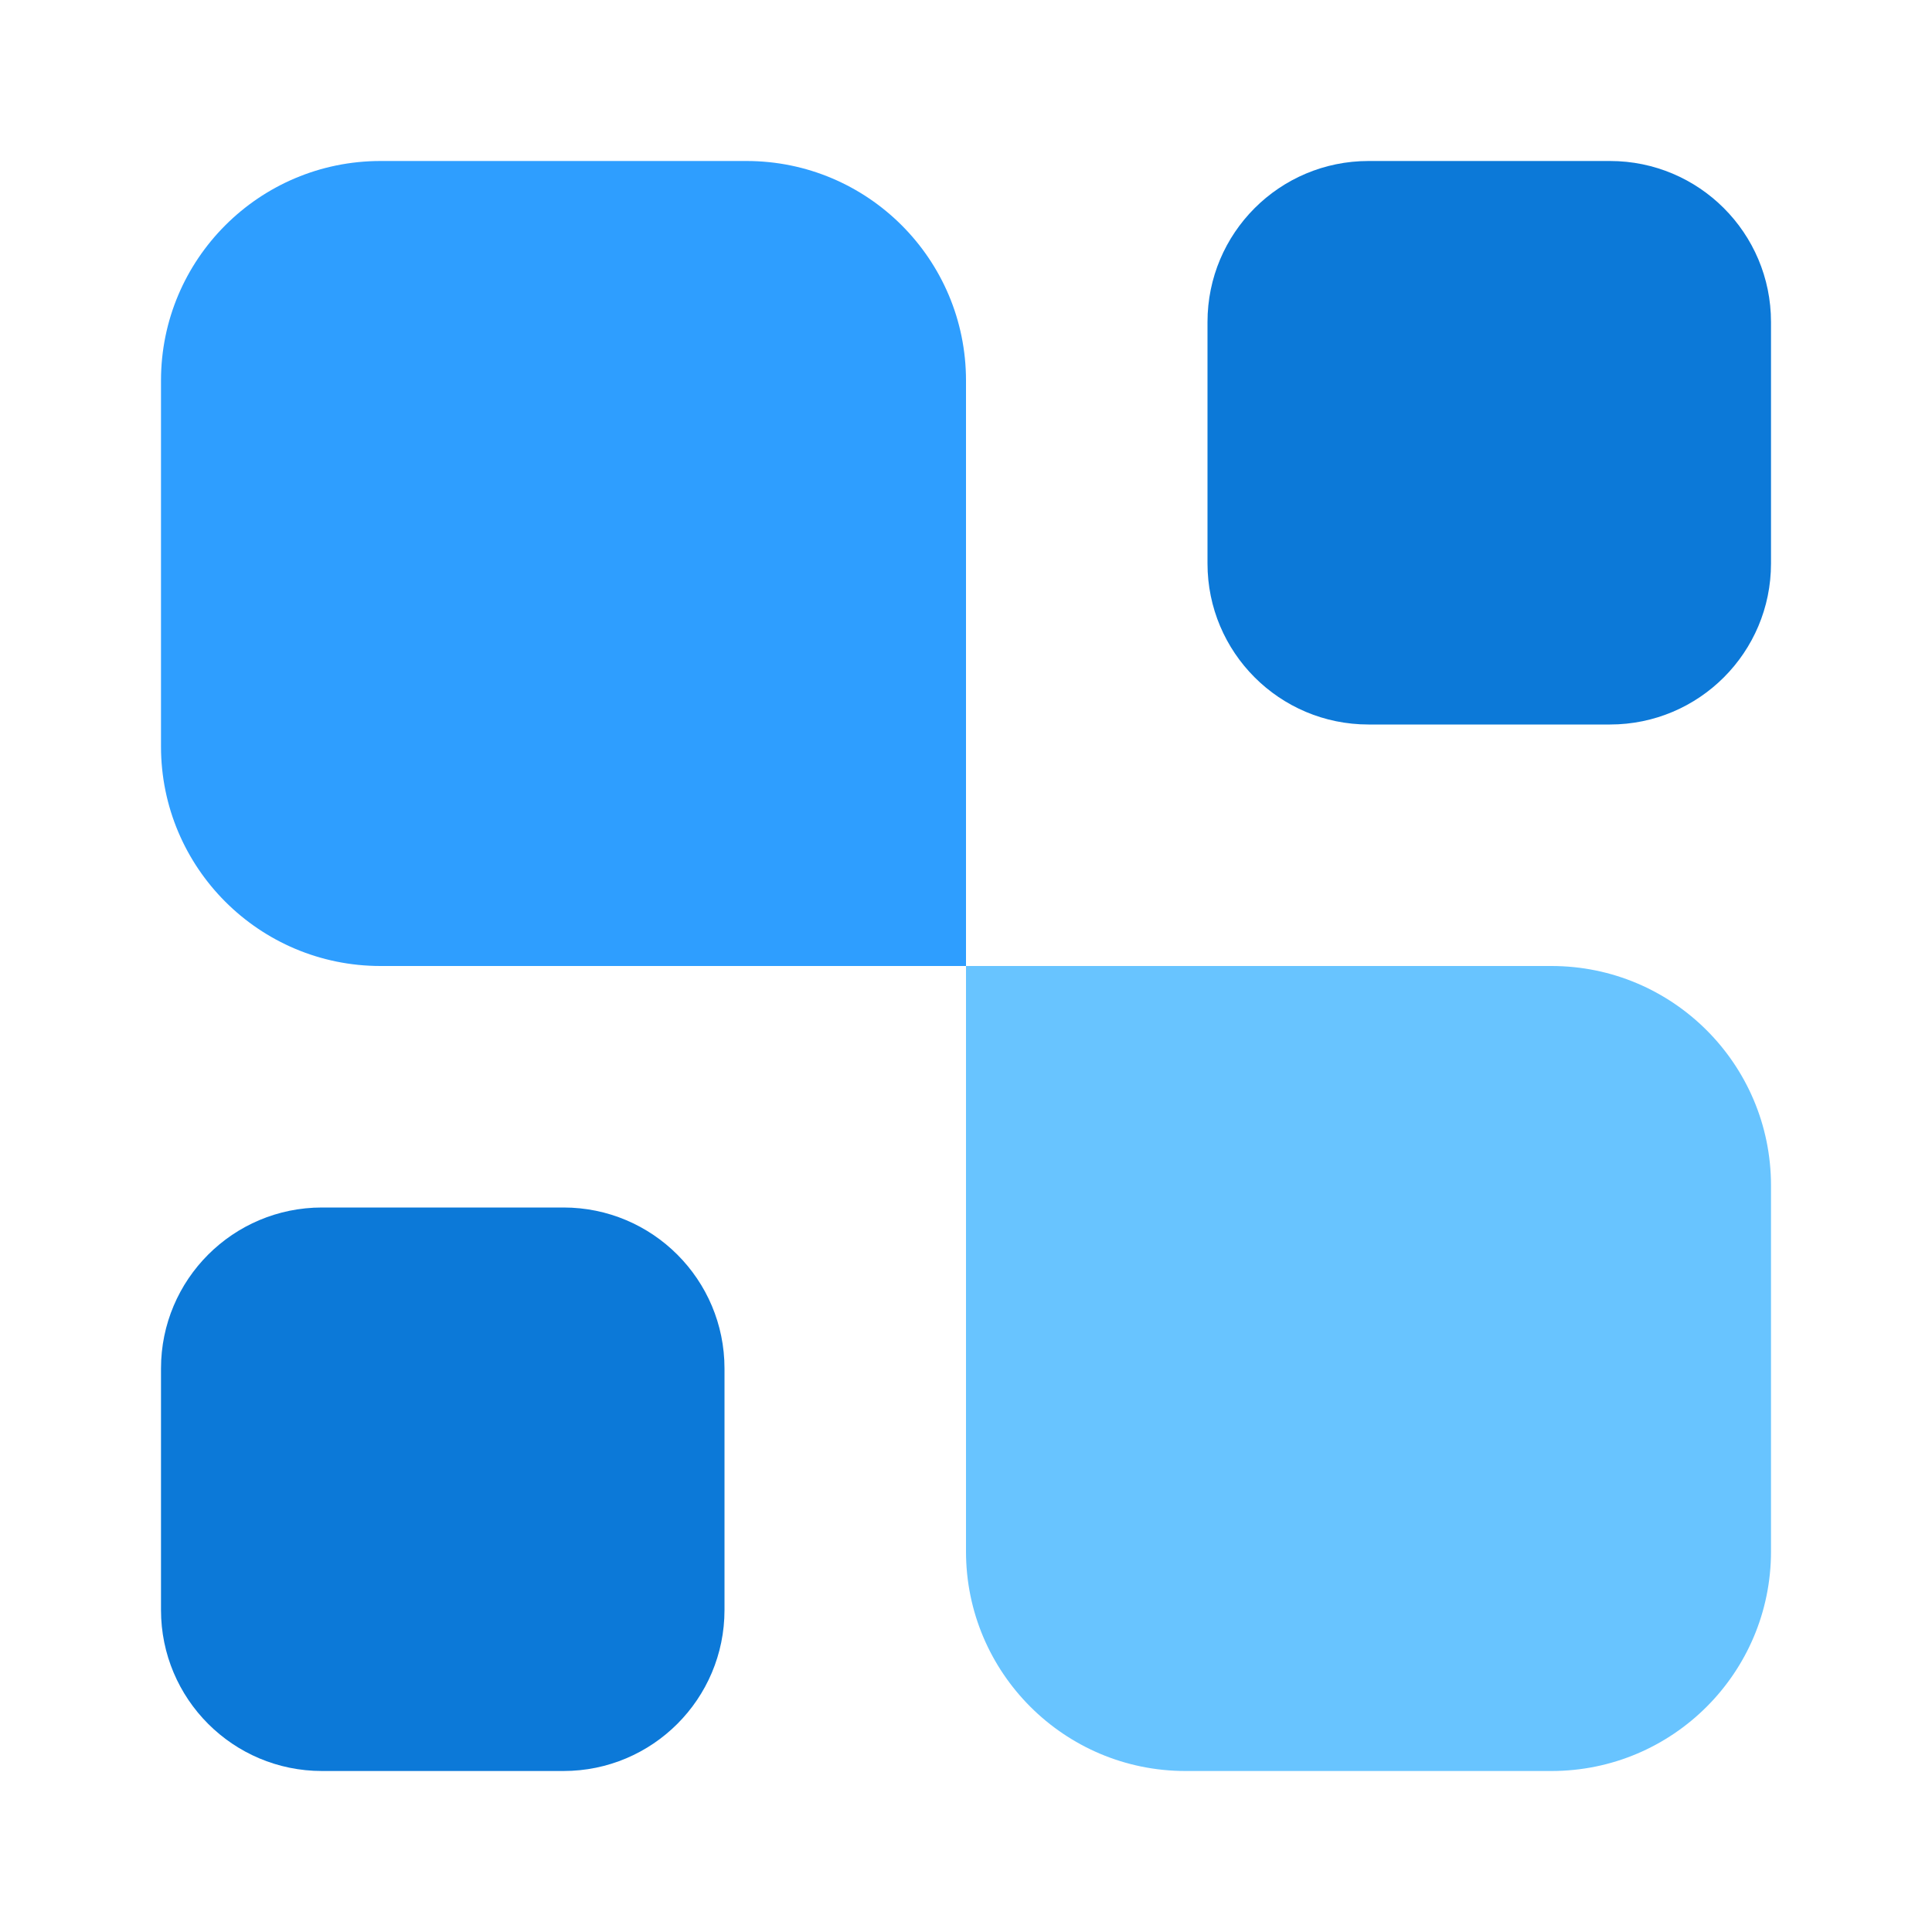
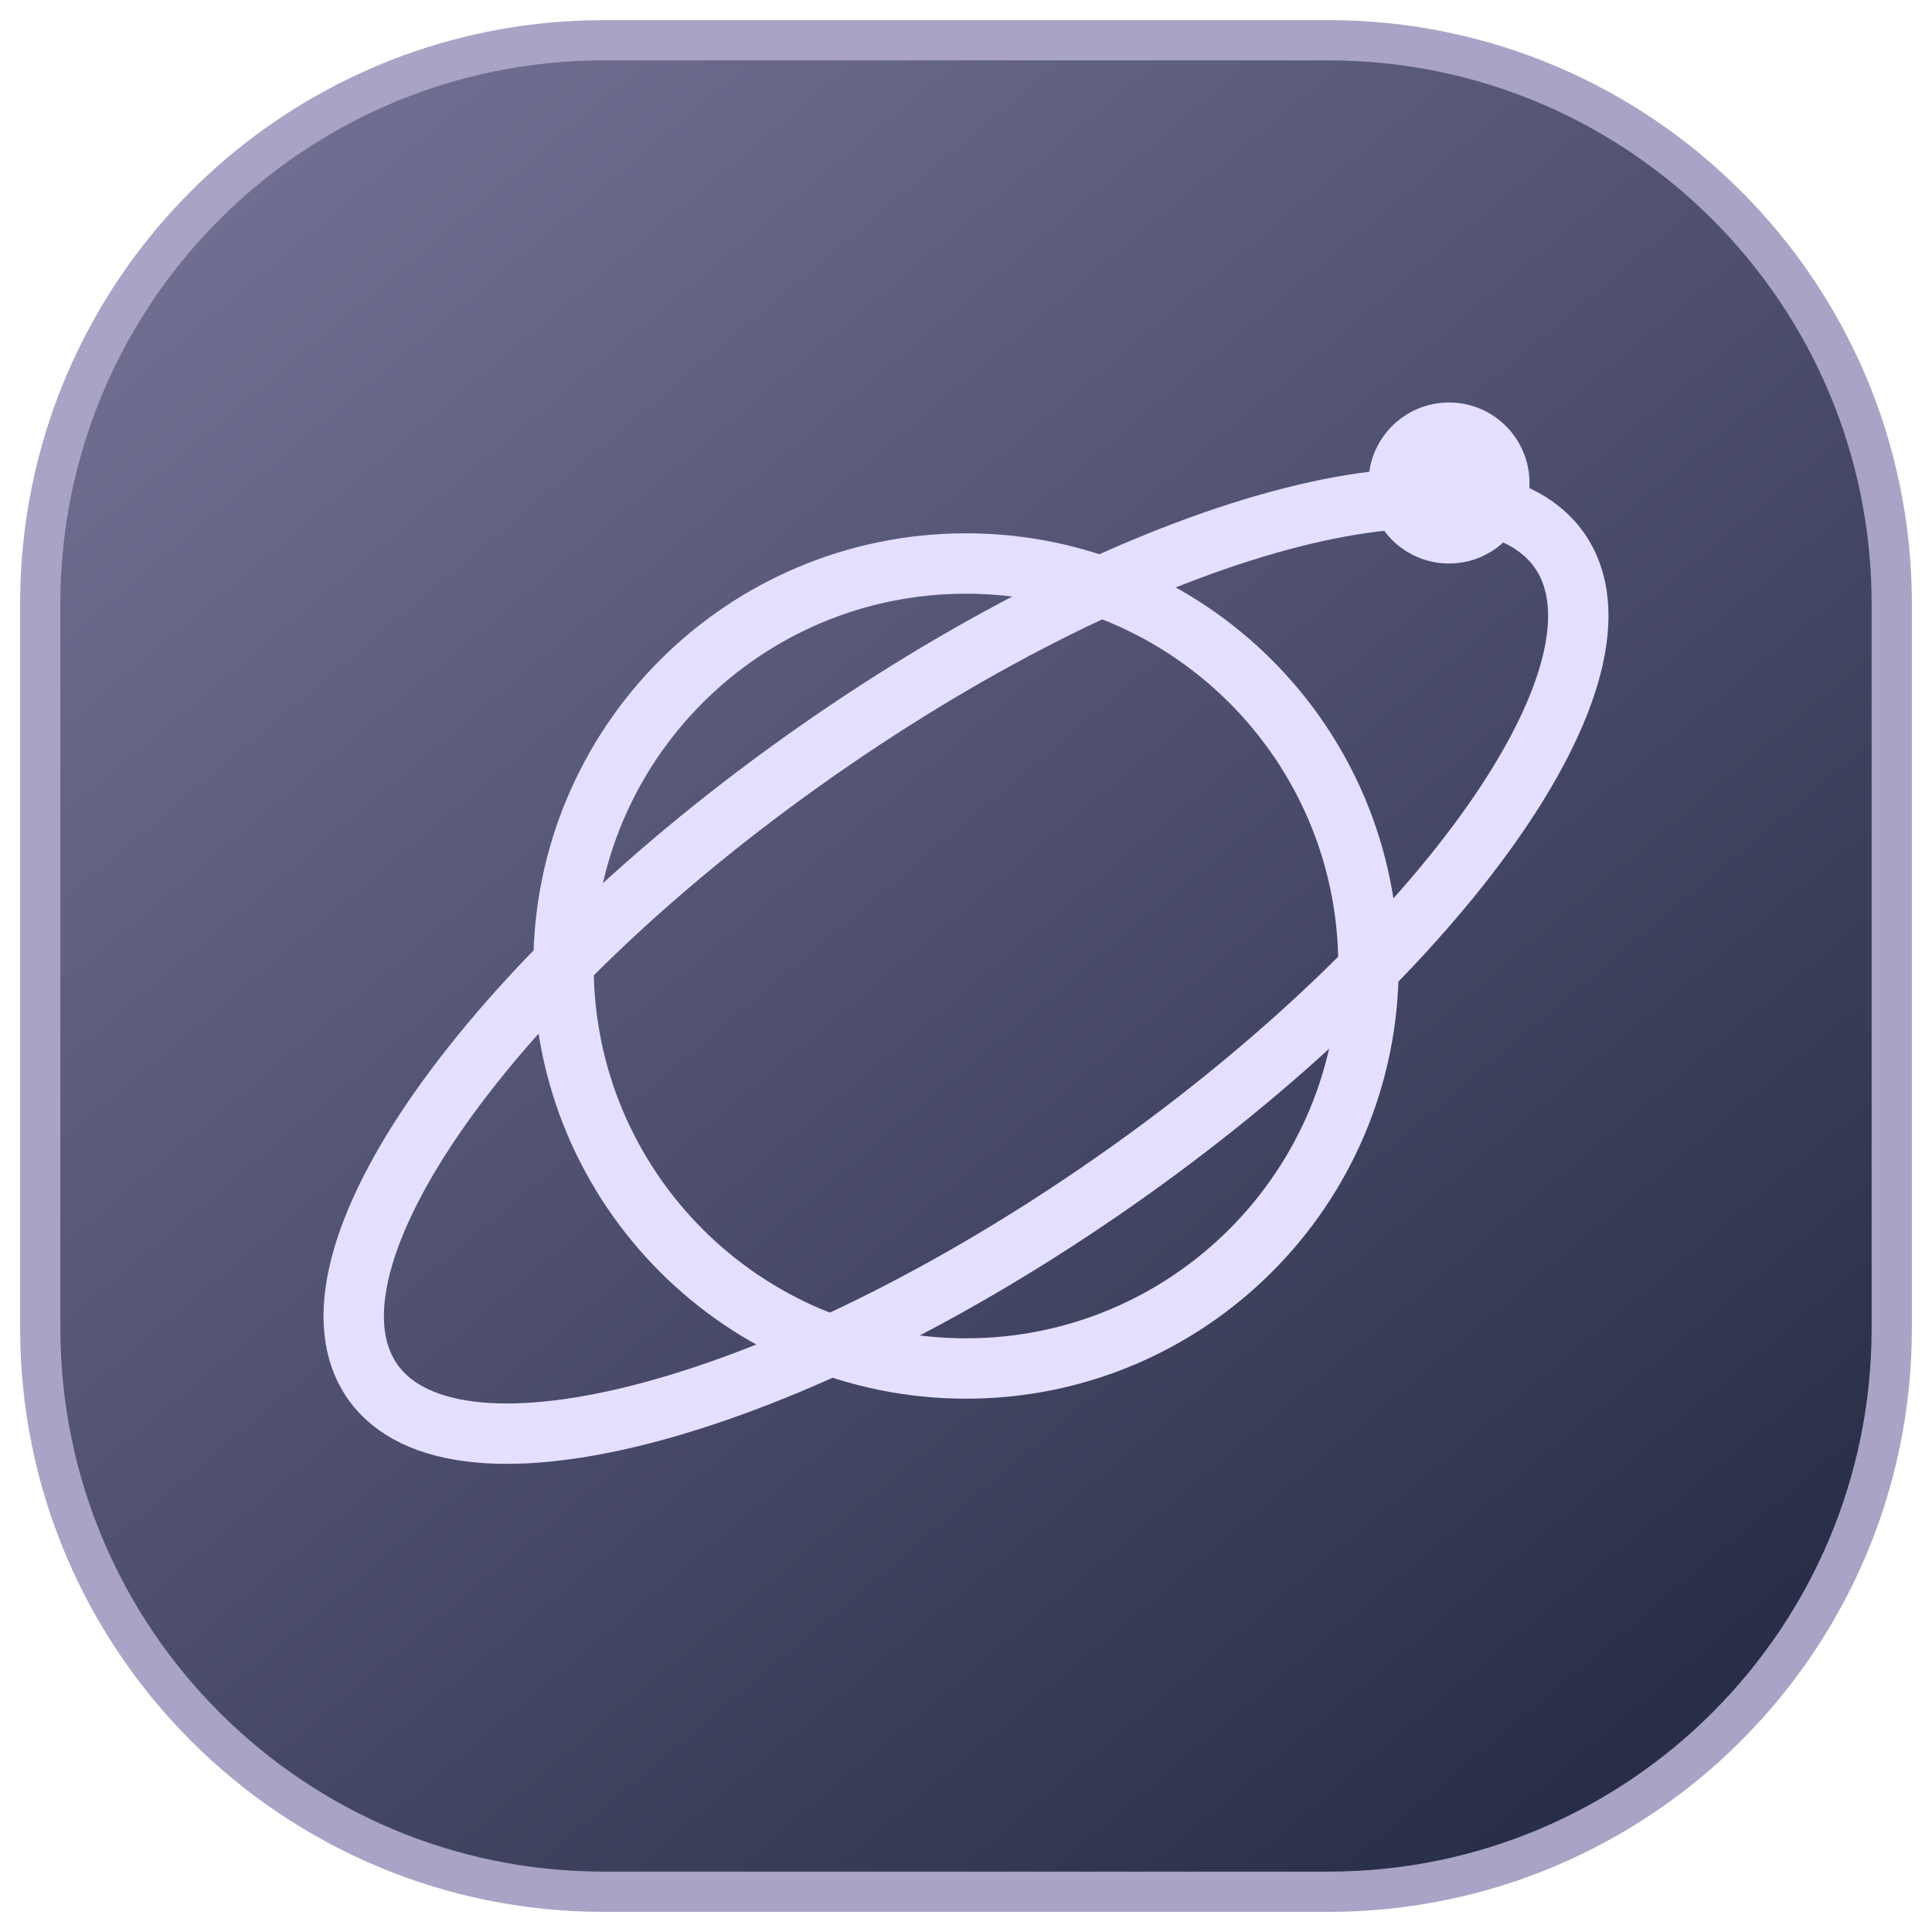
- <svg xmlns="http://www.w3.org/2000/svg" width="24" height="24" viewBox="0 0 24 24" fill="none">
-   <path d="M22 19.273C22 20.779 20.779 22 19.273 22H14.727C13.221 22 12 20.779 12 19.273V12H19.273C20.779 12 22 13.221 22 14.727V19.273Z" fill="#68C4FF" />
-   <path d="M20 2C21.105 2 22 2.895 22 4V7C22 8.105 21.105 9 20 9H17C15.895 9 15 8.105 15 7V4C15 2.895 15.895 2 17 2H20Z" fill="#0C79D8" />
-   <path d="M7 15C8.105 15 9 15.895 9 17V20C9 21.105 8.105 22 7 22H4C2.895 22 2 21.105 2 20V17C2 15.895 2.895 15 4 15H7Z" fill="#0C79D8" />
-   <path d="M12 12H4.727C3.221 12 2 10.779 2 9.273V4.727C2 3.221 3.221 2 4.727 2H9.273C10.779 2 12 3.221 12 4.727V12Z" fill="#2E9EFF" />
+ <svg xmlns="http://www.w3.org/2000/svg" width="48" height="48" viewBox="0 0 48 48" fill="none">
+   <defs>
+     <linearGradient id="glass" x1="5" y1="2" x2="42" y2="46" gradientUnits="userSpaceOnUse">
+       <stop stop-color="#747295" />
+       <stop offset="1" stop-color="#252b43" />
+     </linearGradient>
+   </defs>
+   <rect x="1" y="1" width="46" height="46" rx="14" fill="url(#glass)" stroke="#a9a3c6" />
+   <g stroke="#e5e0ff" stroke-width="1.5">
+     <circle cx="24" cy="24" r="10" />
+     <ellipse cx="24" cy="24" rx="18" ry="6.5" transform="rotate(-35 24 24)" />
+   </g>
+   <circle cx="36" cy="12" r="2" fill="#e5e0ff" />
</svg>
